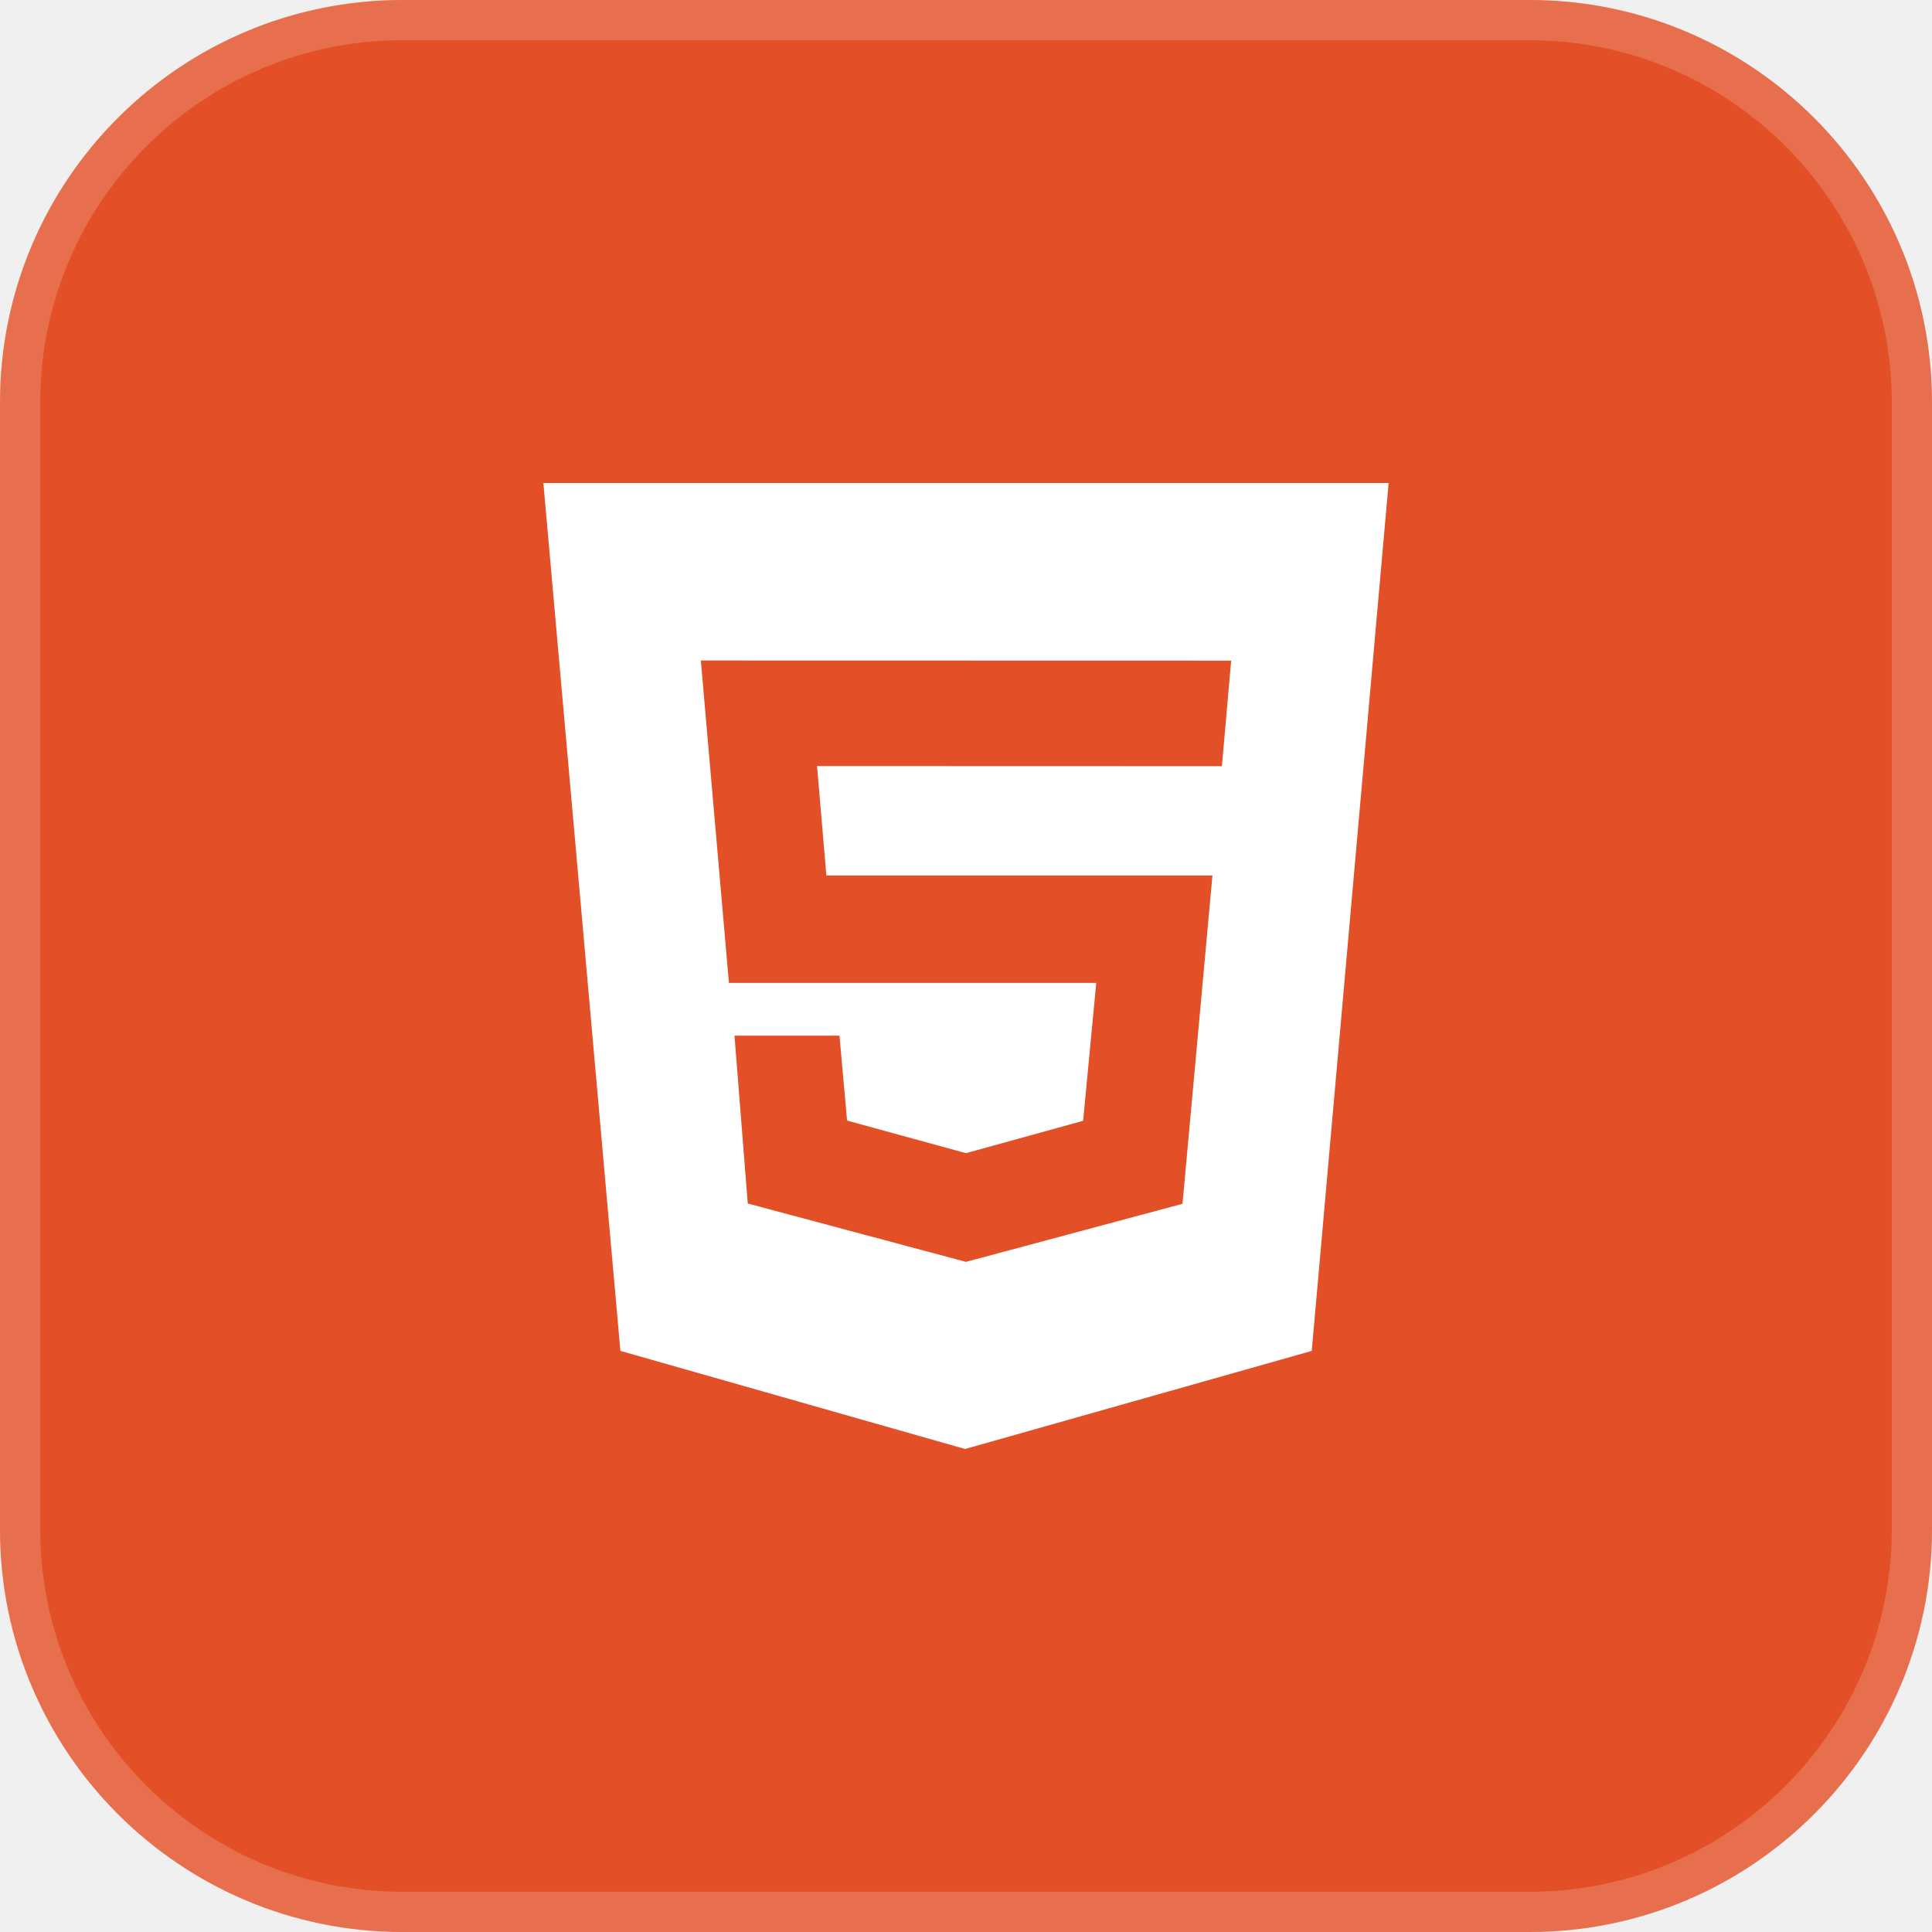
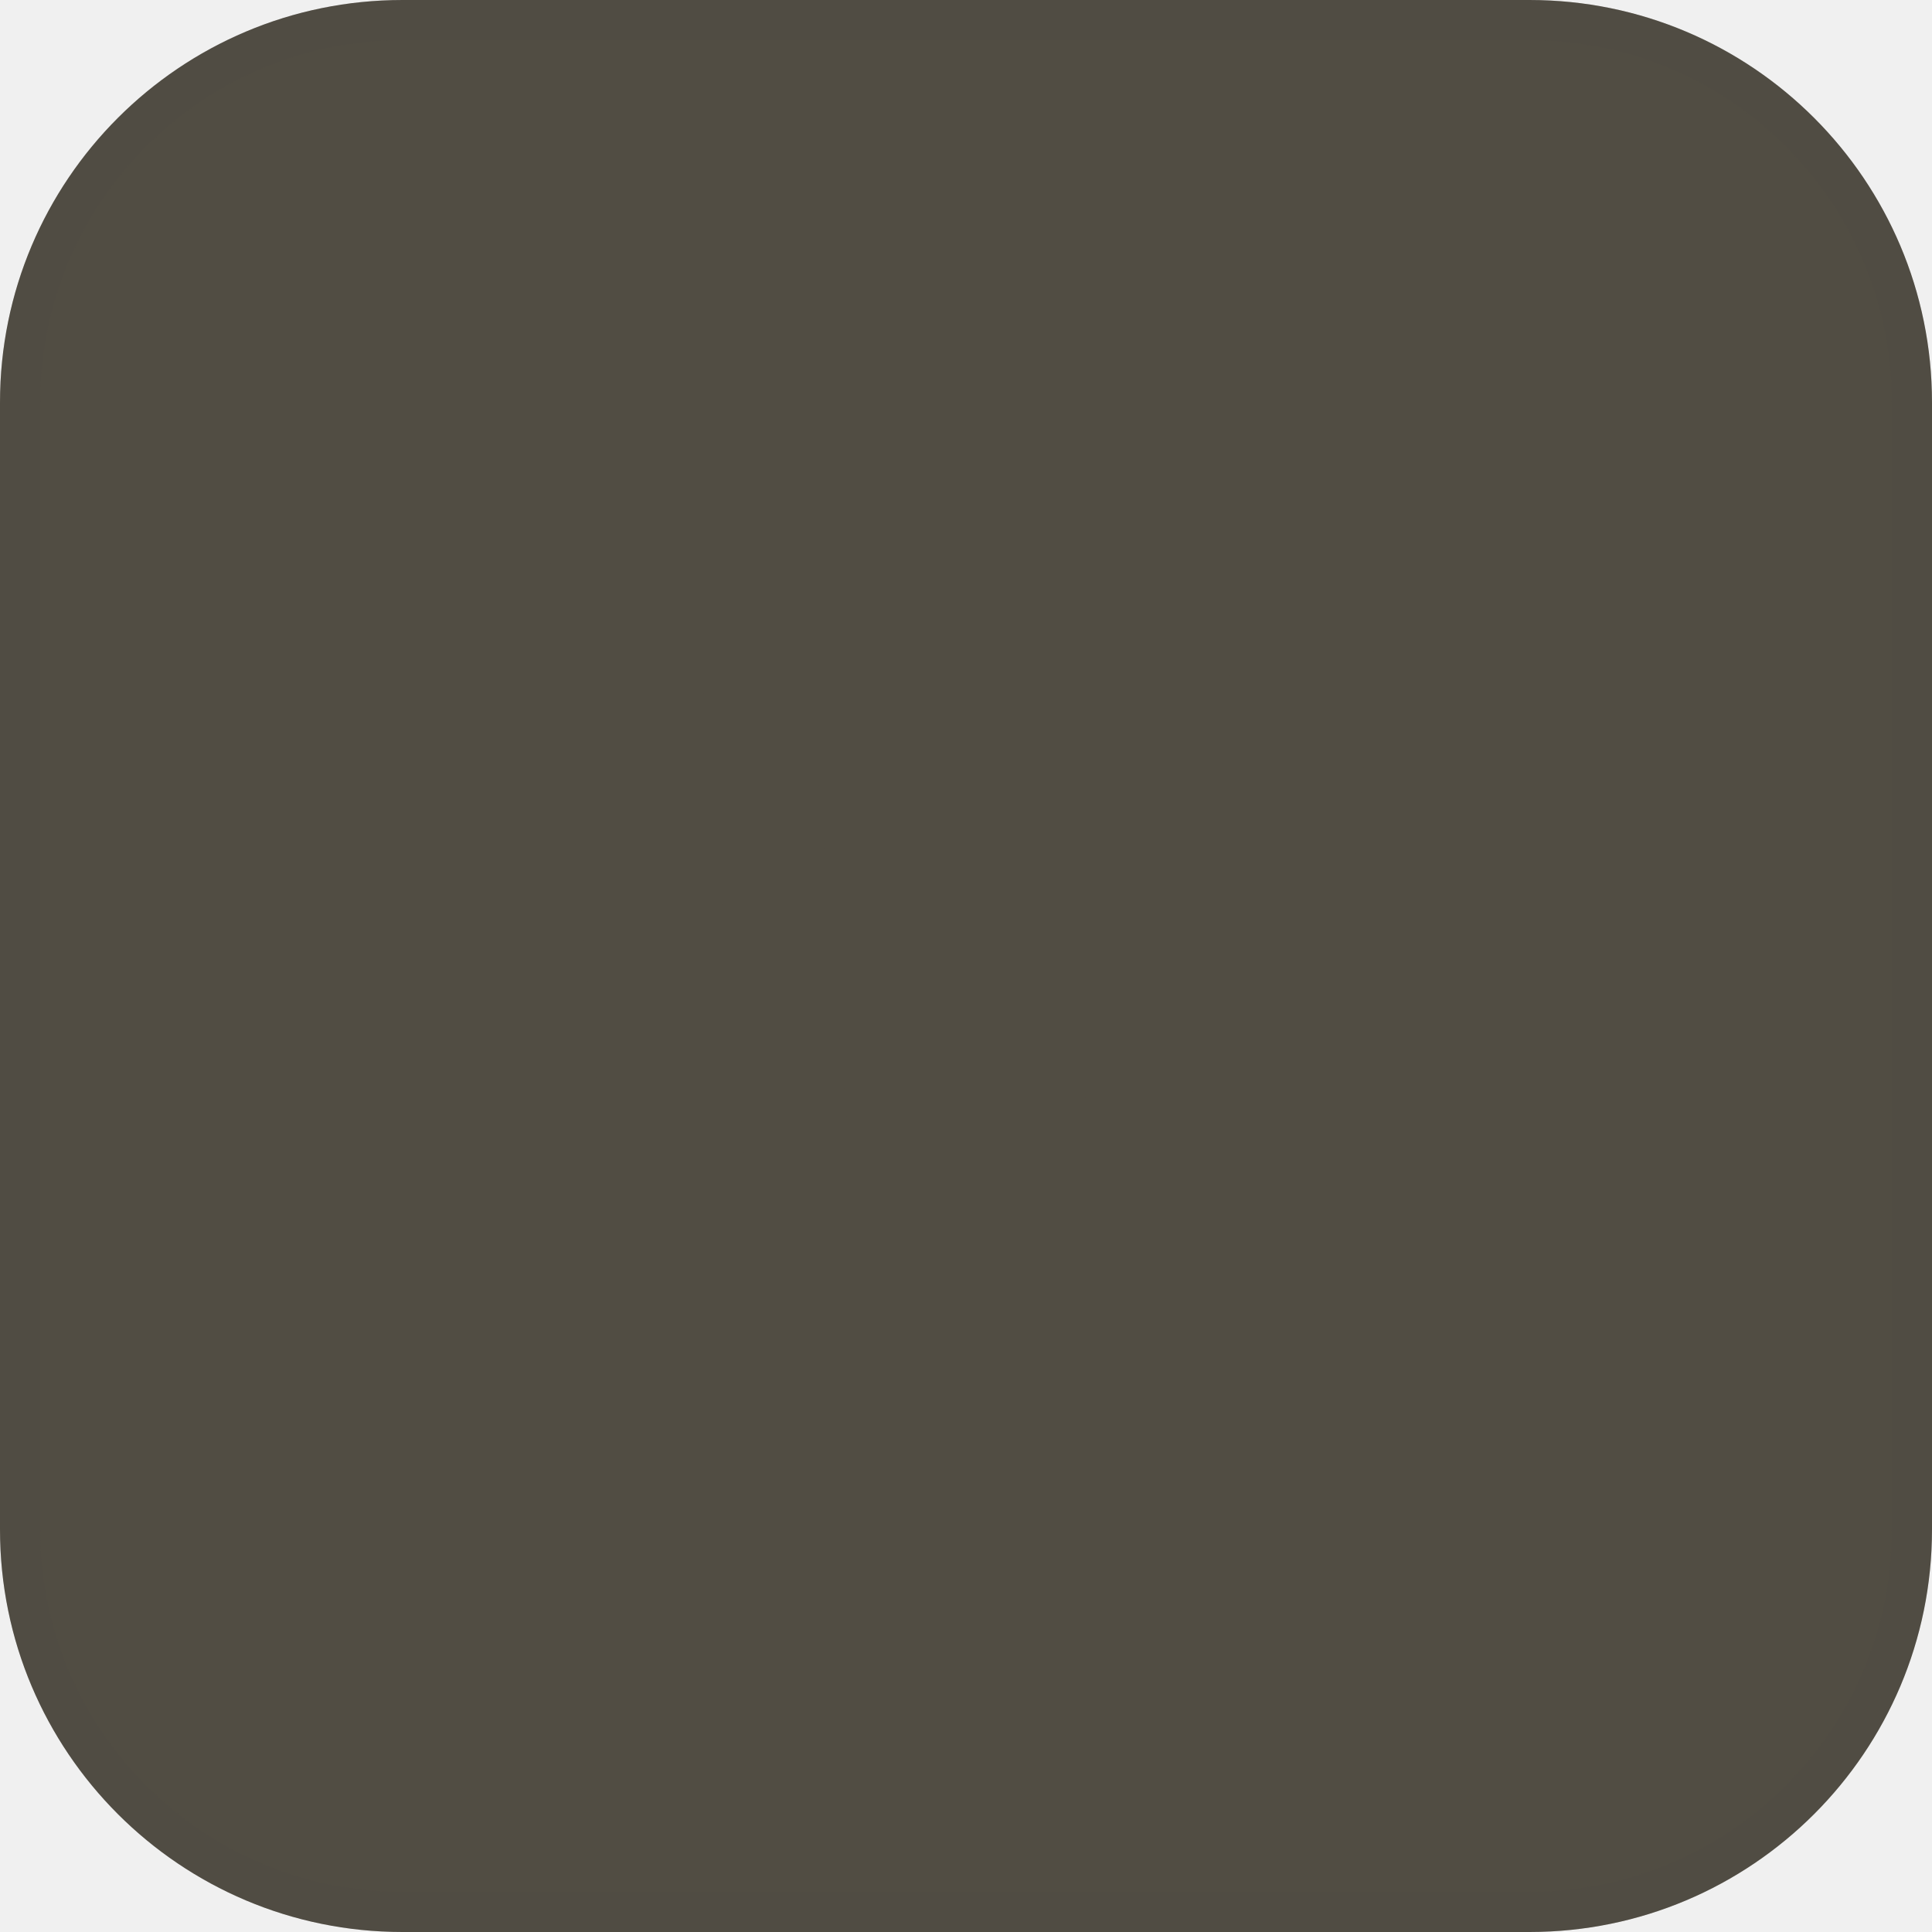
<svg xmlns="http://www.w3.org/2000/svg" width="48" height="48" viewBox="0 0 48 48" role="img" aria-label="HTML5">
-   <rect width="48" height="48" rx="10" fill="#E34F26" />
-   <rect x="0.5" y="0.5" width="47" height="47" rx="9.5" fill="none" stroke="#ffffff" stroke-opacity="0.18" />
-   <g transform="translate(12 12)" fill="#FFFFFF">
+   <rect width="48" height="48" rx="10" fill="#514D43" />
+   <rect x="0.5" y="0.5" width="47" height="47" rx="9.5" fill="none" stroke="#514D43" stroke-opacity="0.18" />
+   <g transform="translate(12 12)" fill="#514D43">
    <path d="M1.5 0h21l-1.91 21.563L11.977 24l-8.564-2.438L1.5 0zm7.031 9.75l-.232-2.718 10.059.003.23-2.622L5.412 4.41l.698 8.01h9.126l-.326 3.426-2.91.804-2.955-.81-.188-2.11H6.248l.33 4.171L12 19.351l5.379-1.443.744-8.157H8.531z" />
  </g>
</svg>
